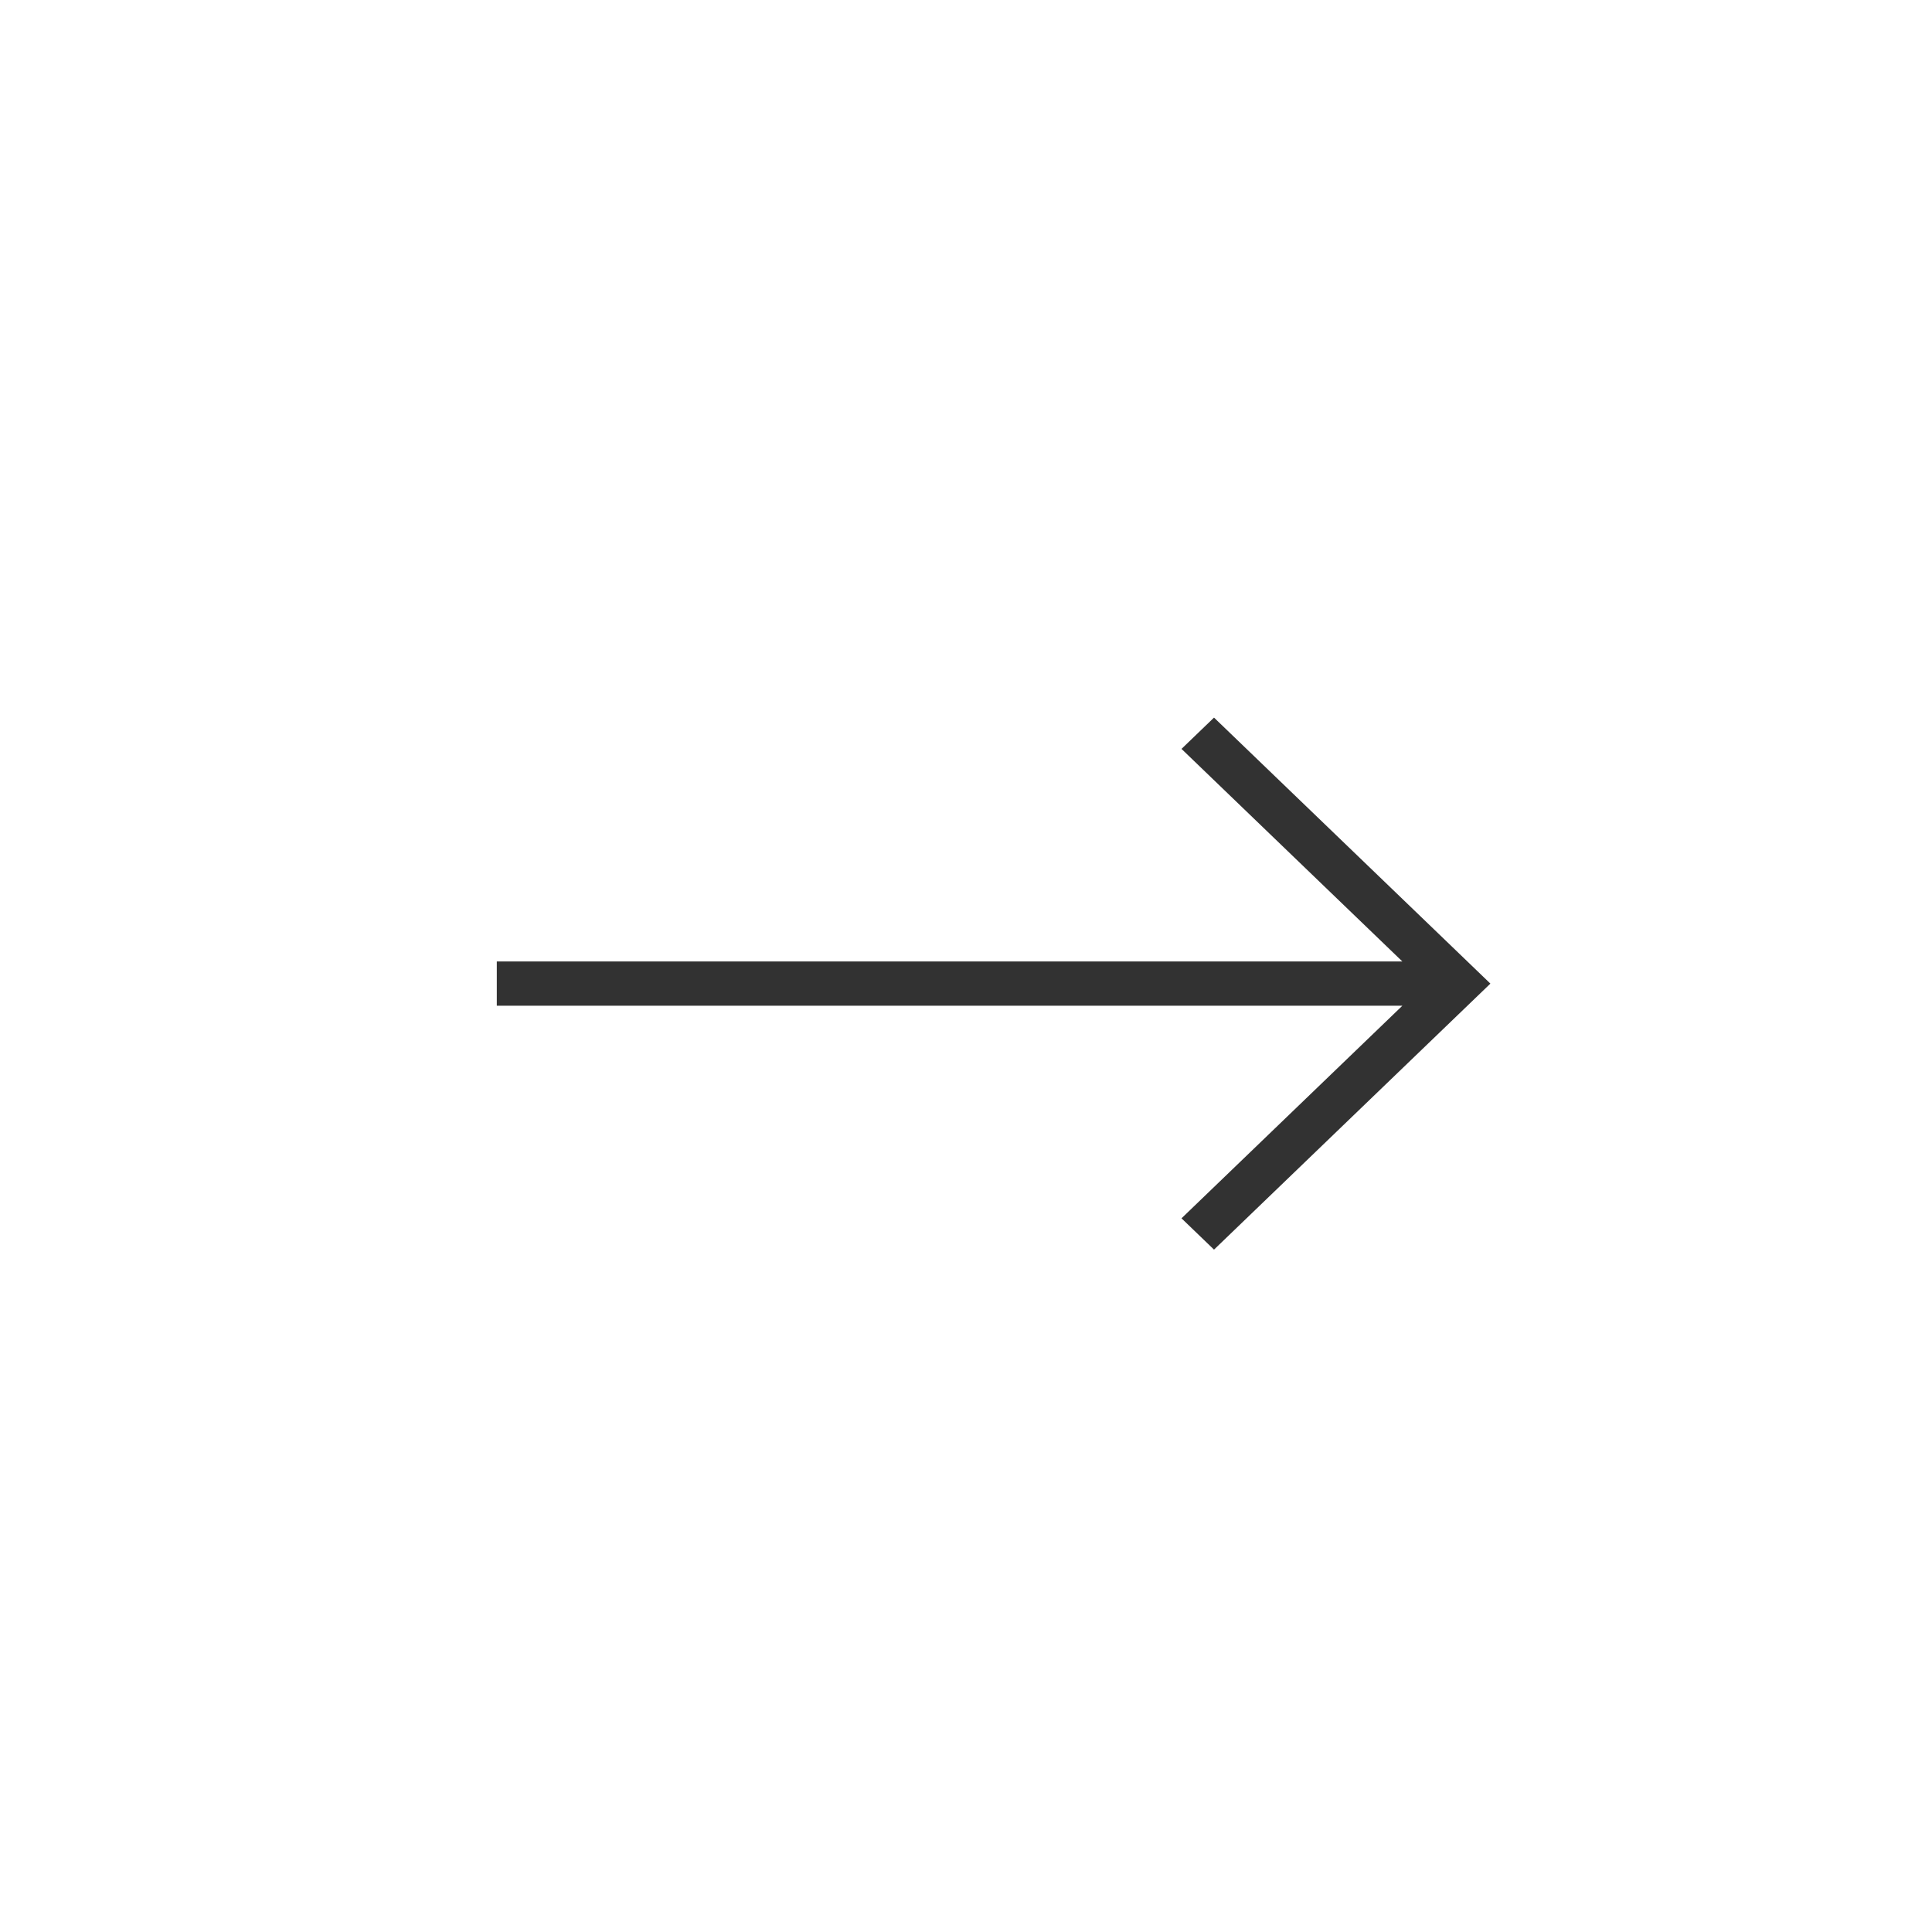
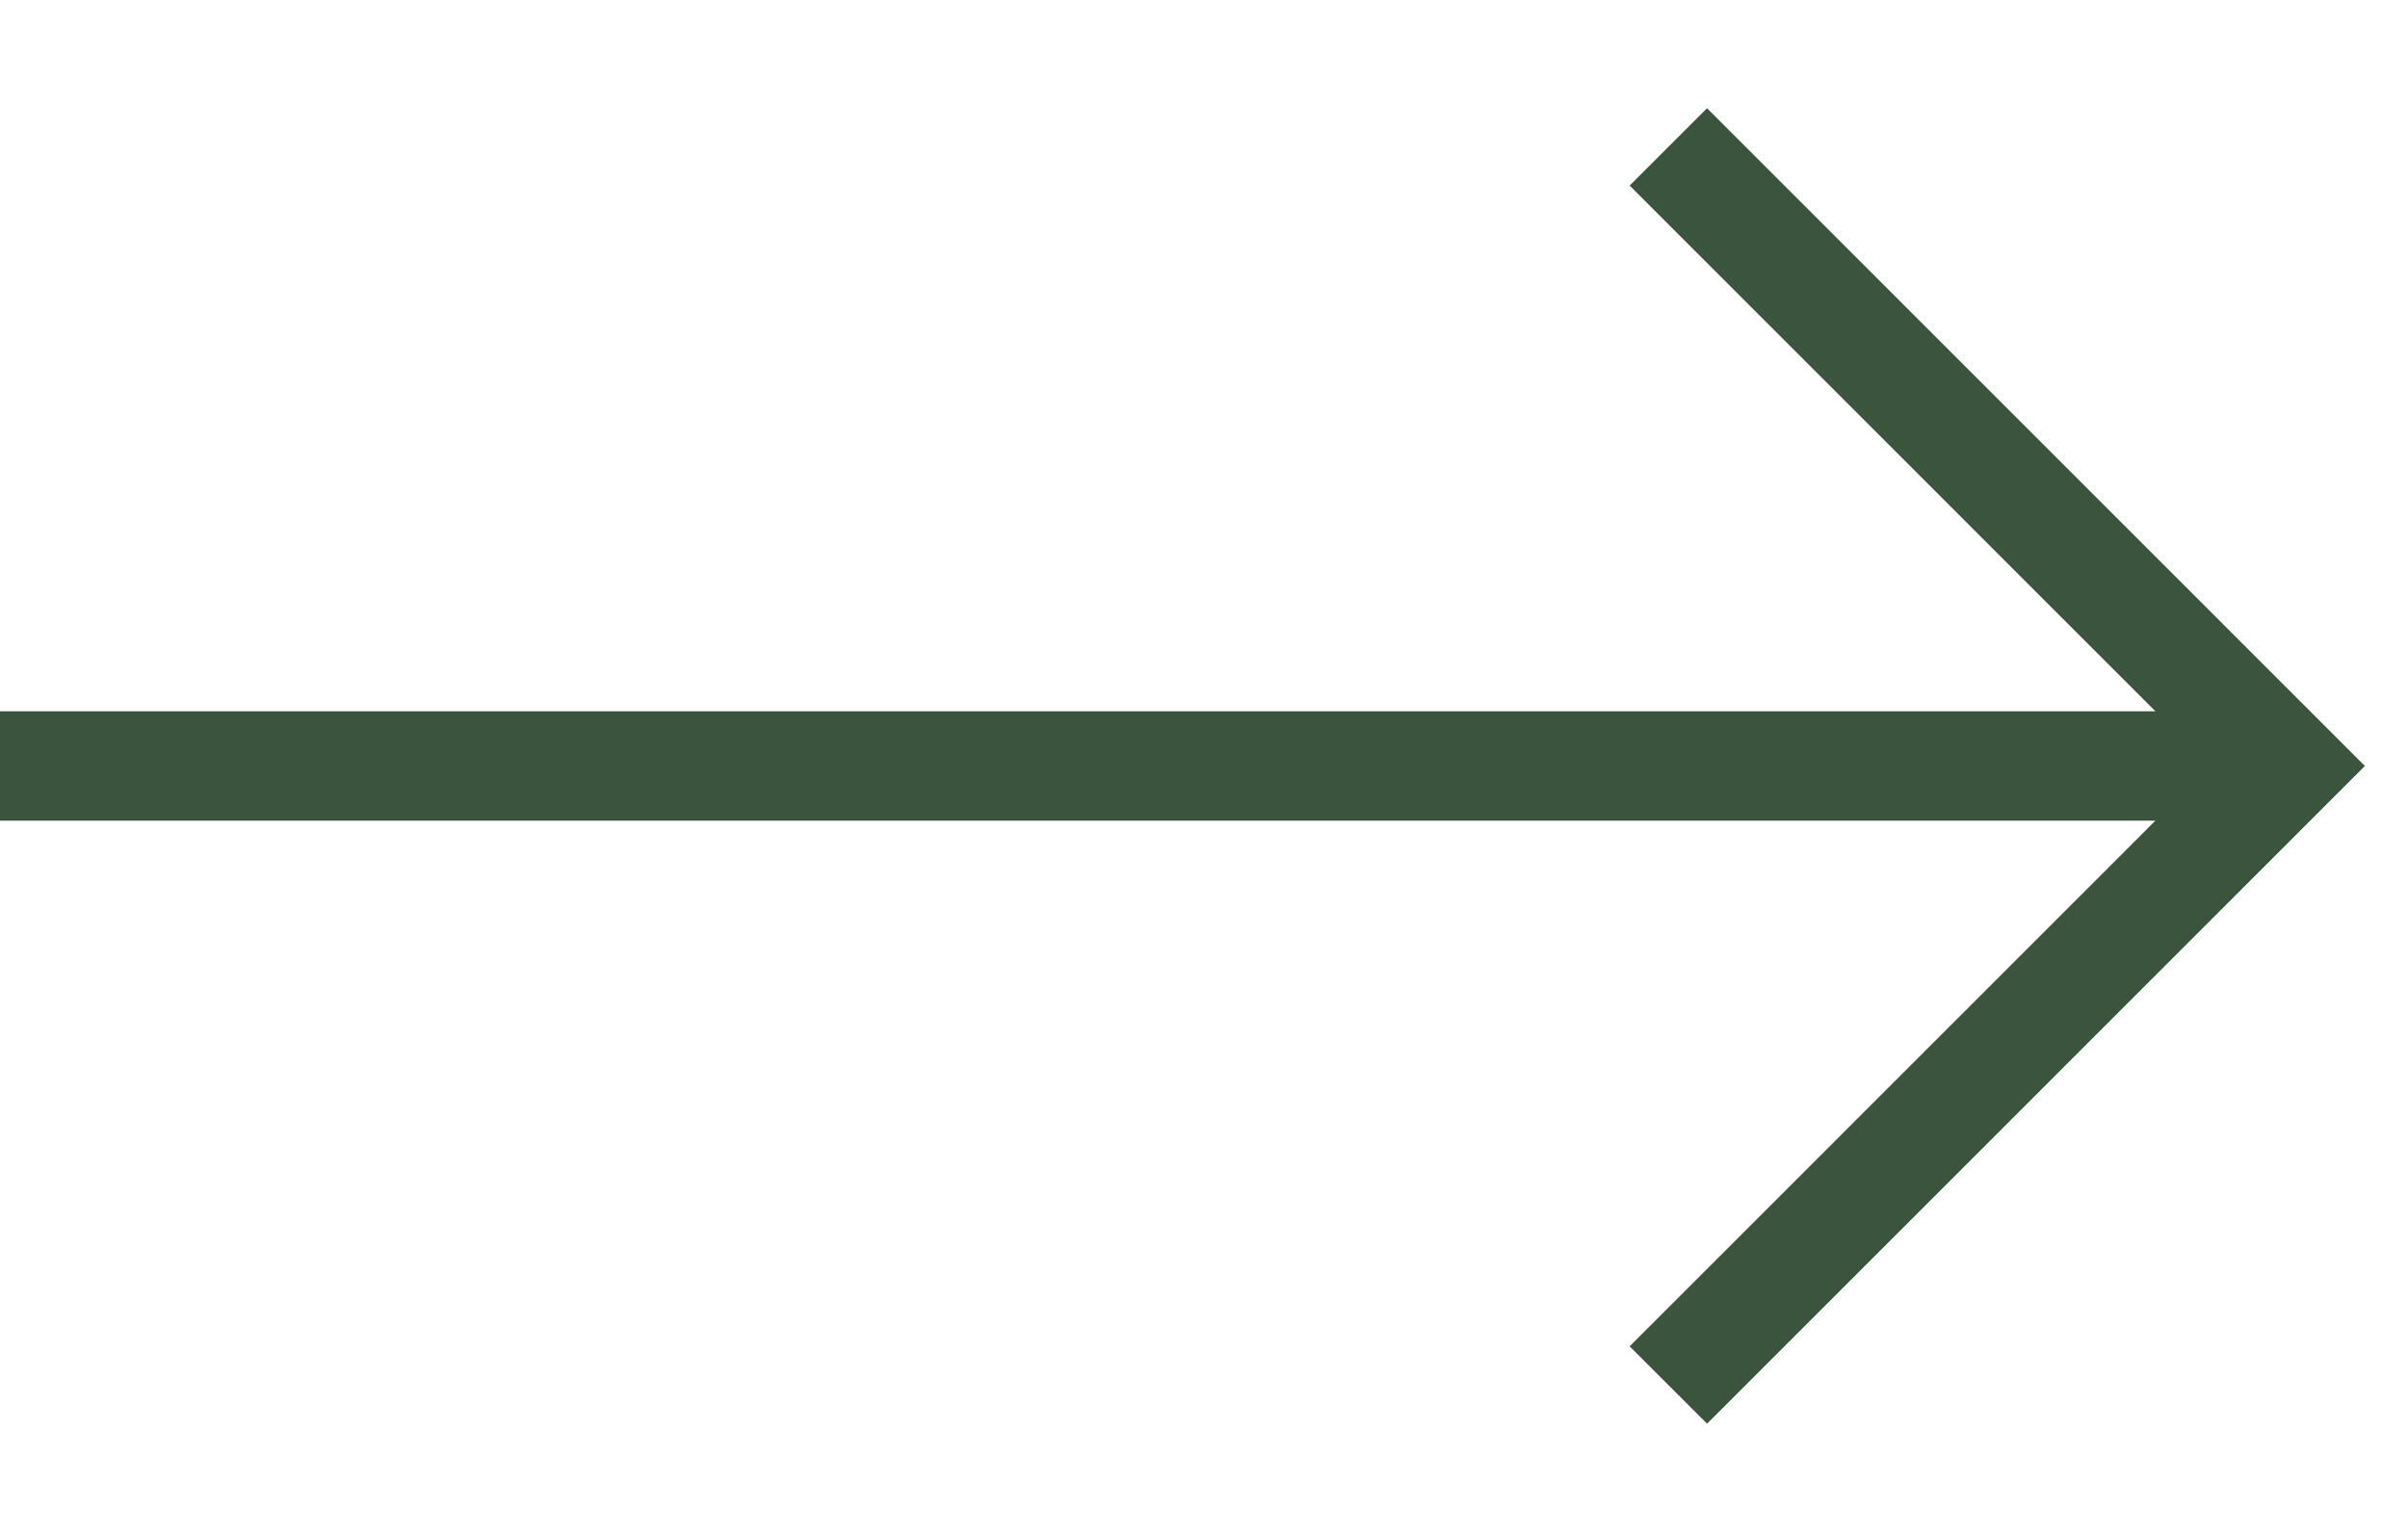
- <svg xmlns="http://www.w3.org/2000/svg" width="35" height="35" viewBox="0 0 35 35" fill="none">
-   <path d="M21.404 13.567L25.405 17.418H9V18.22H25.405L21.404 22.071L21.993 22.638L27 17.819L21.993 13L21.404 13.567Z" fill="#323232" />
+ <svg xmlns="http://www.w3.org/2000/svg" width="22" height="14" viewBox="0 0 22 14" fill="none">
+   <path d="M14.889 1.696L19.692 6.5H0V7.5H19.692L14.889 12.304L15.596 13.011L21.606 7L15.596 0.989L14.889 1.696Z" fill="#3A543E" />
</svg>
